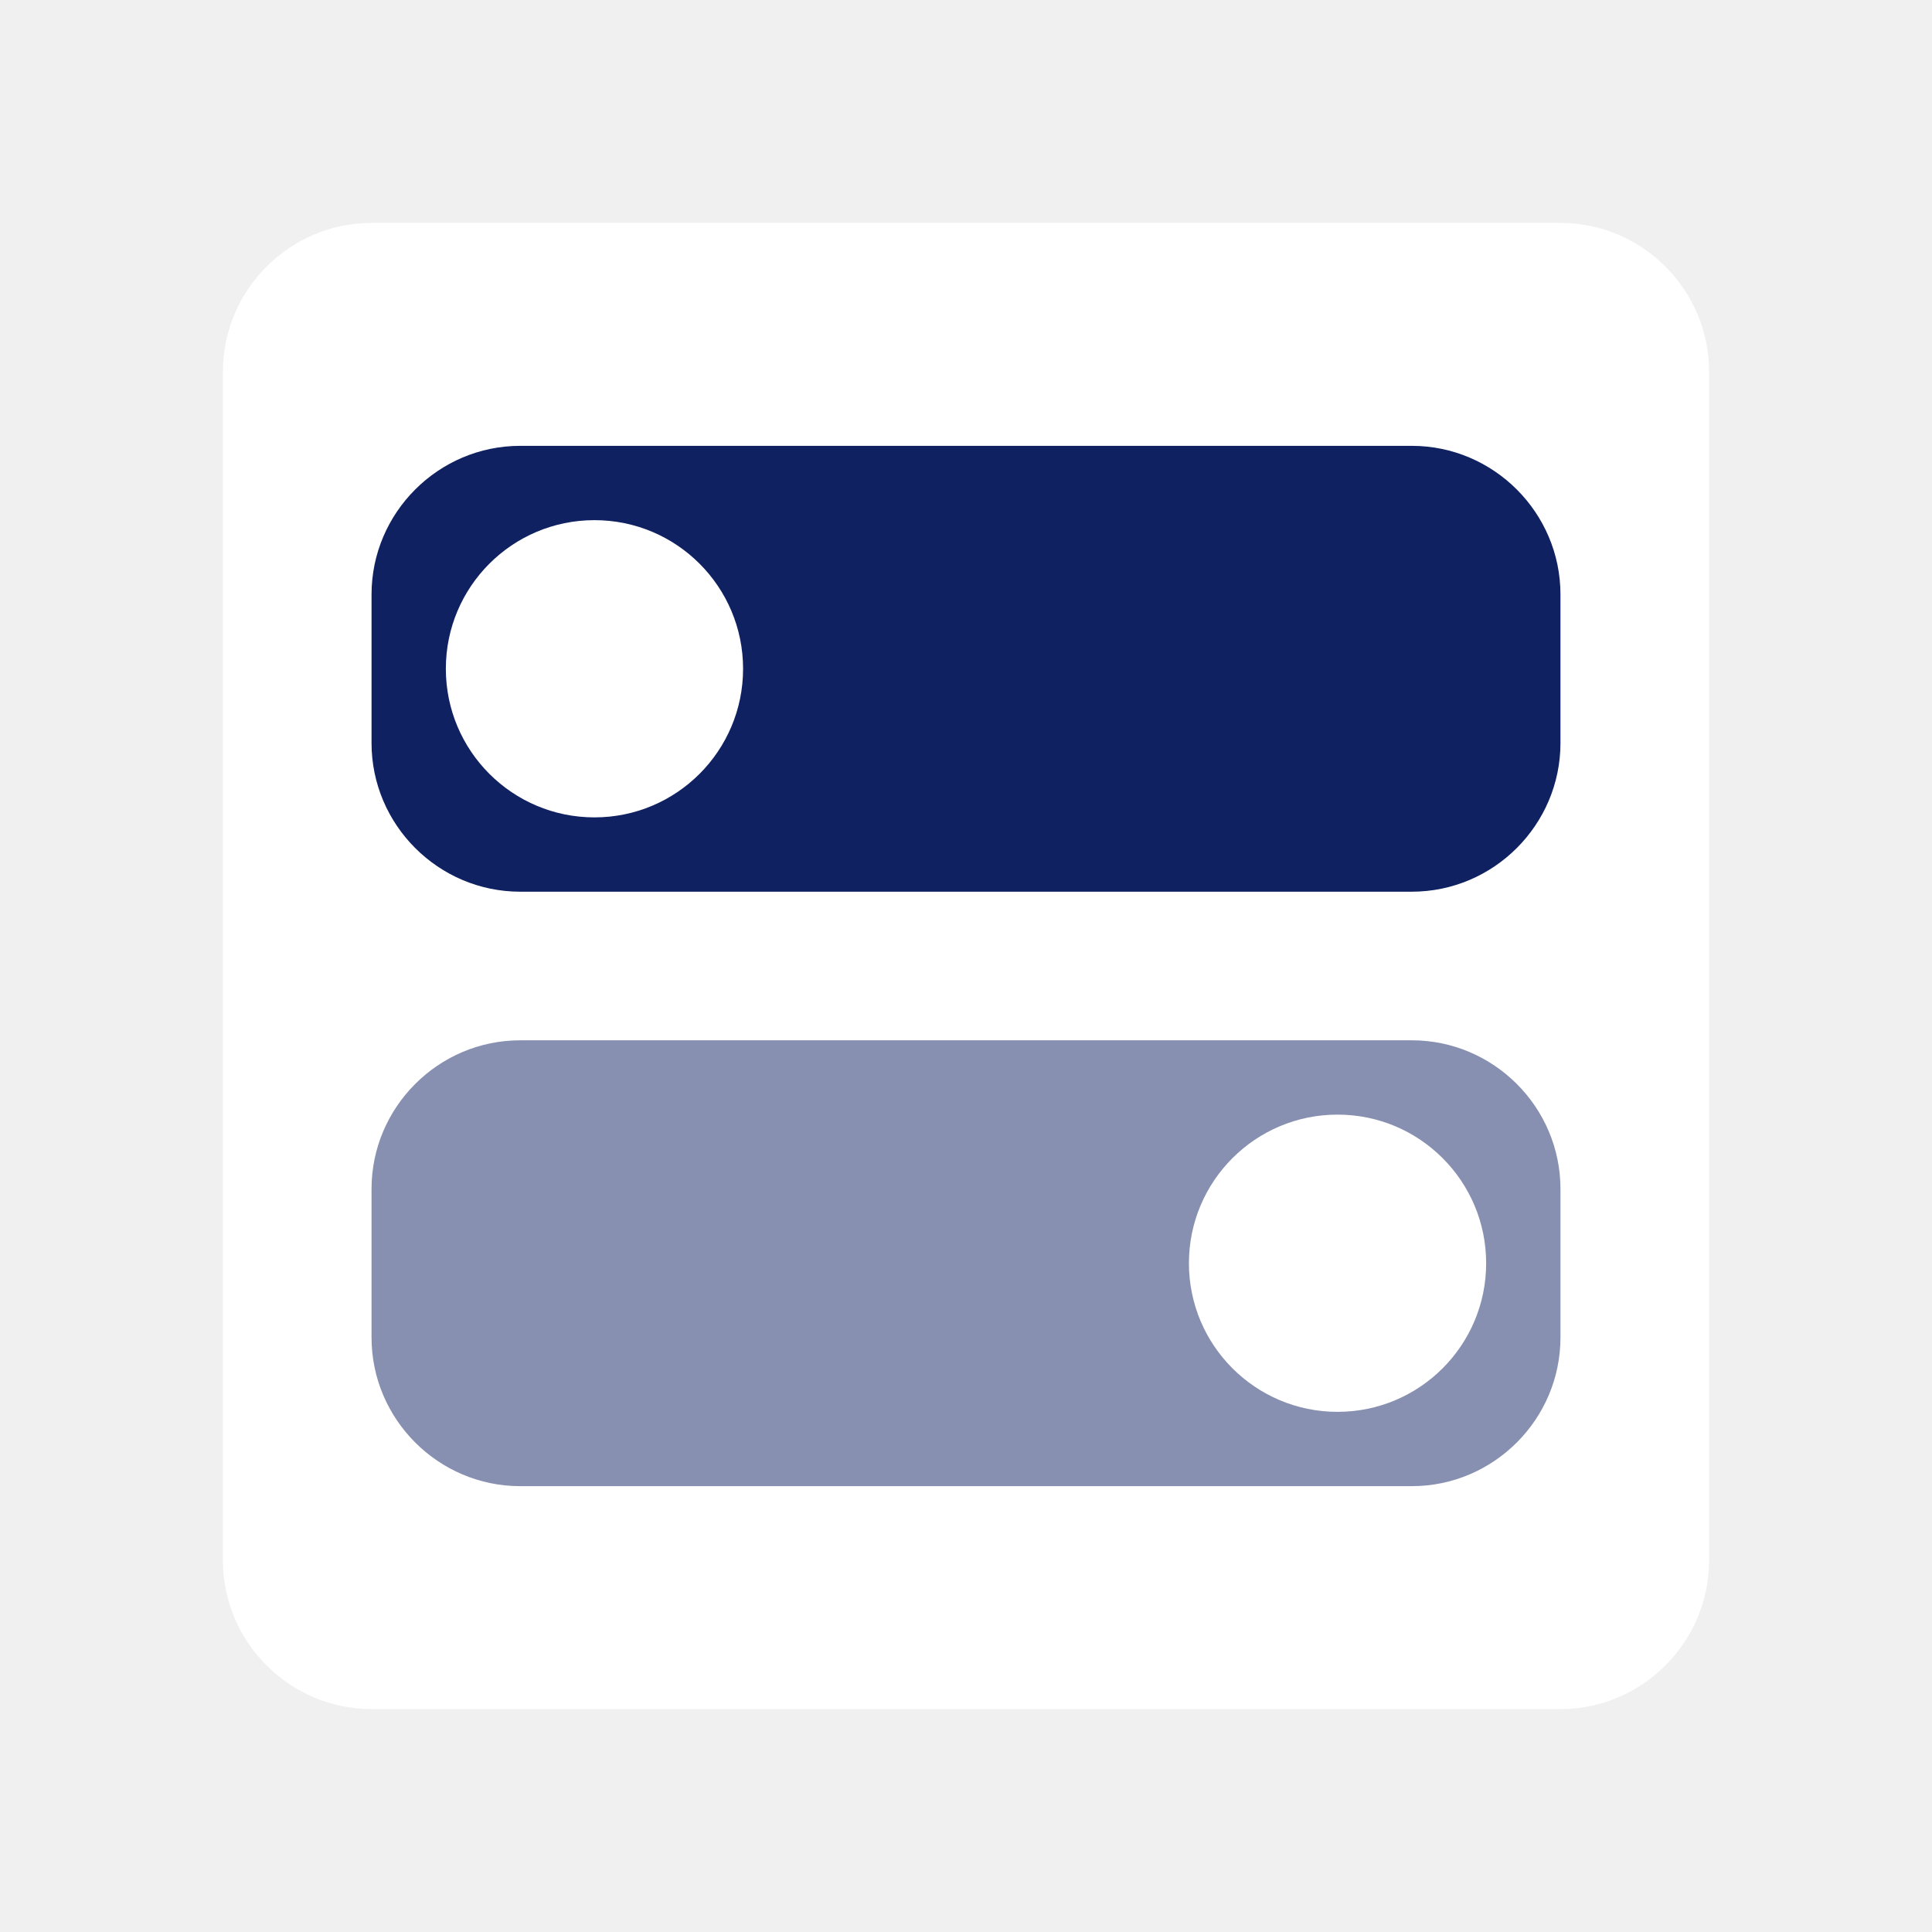
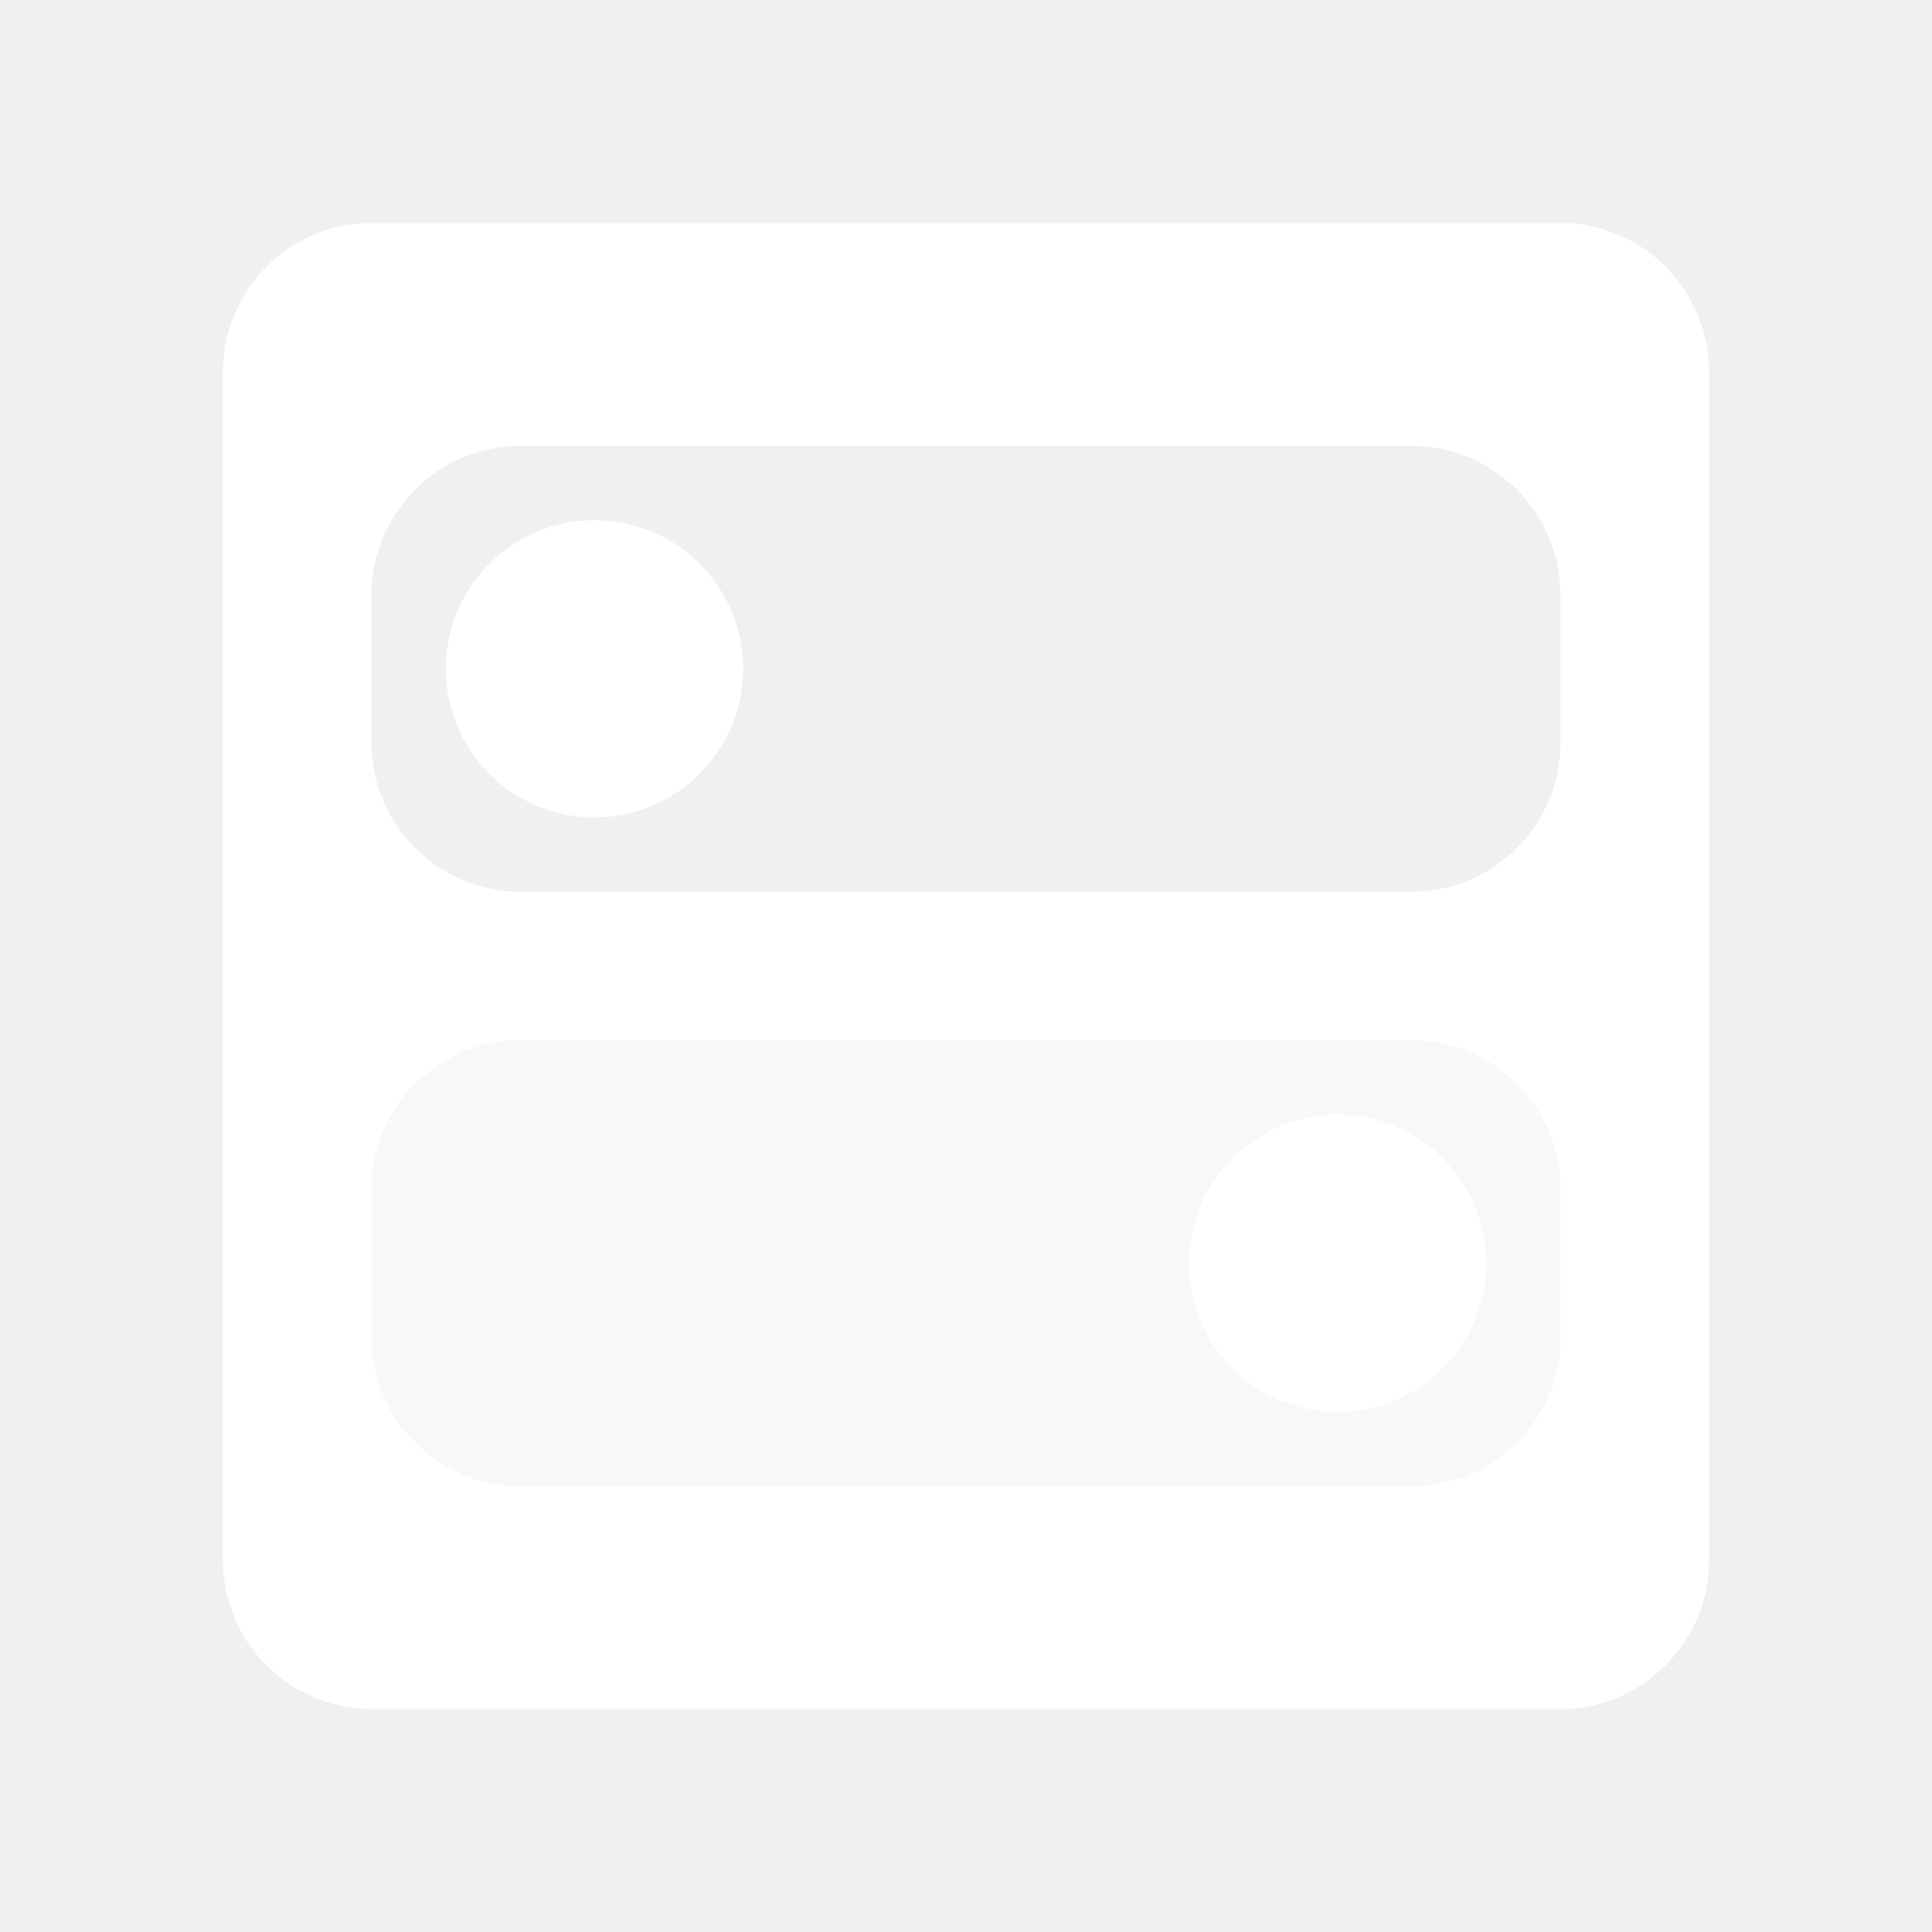
<svg xmlns="http://www.w3.org/2000/svg" version="1.1" id="_x31__1_" x="0px" y="0px" viewBox="0 0 26 26" style="enable-background:new 0 0 26 26;" xml:space="preserve">
  <style type="text/css">
- 	.st0{fill:#FFFFFF;}
- 	.st1{fill:#0F2161;}
- 	.st2{opacity:0.5;fill:#0F2161;enable-background:new    ;}
+ 	.st0{opacity:0.5;fill:#FFFFFF;enable-background:new    ;}
+ 	.st1{fill:#FFFFFF;}
</style>
-   <path id="_x33_" class="st0" d="M5,3h16c1.1,0,2,0.9,2,2v16c0,1.1-0.9,2-2,2H5c-1.1,0-2-0.9-2-2V5C3,3.9,3.9,3,5,3z" />
-   <path id="_x32_" class="st1" d="M7,6h12c1.1,0,2,0.9,2,2v2c0,1.1-0.9,2-2,2H7c-1.1,0-2-0.9-2-2V8C5,6.9,5.9,6,7,6z" />
-   <path id="_x31_" class="st2" d="M7,14h12c1.1,0,2,0.9,2,2v2c0,1.1-0.9,2-2,2H7c-1.1,0-2-0.9-2-2v-2C5,14.9,5.9,14,7,14z" />
-   <circle id="e_1_" class="st0" cx="8" cy="9" r="2" />
-   <circle id="e" class="st0" cx="18" cy="17" r="2" />
+   <path id="_x33_" class="st0" d="M7,14h12c1.1,0,2,0.9,2,2v2c0,1.1-0.9,2-2,2H7c-1.1,0-2-0.9-2-2v-2C5,14.9,5.9,14,7,14z" />
+   <circle id="_x32_" class="st1" cx="8" cy="9" r="2" />
+   <circle id="_x31__2_" class="st1" cx="18" cy="17" r="2" />
+   <path id="_x30_" class="st1" d="M21,3H5C3.9,3,3,3.9,3,5v16c0,1.1,0.9,2,2,2h16c1.1,0,2-0.9,2-2V5C23,3.9,22.1,3,21,3z M21,18  c0,1.1-0.9,2-2,2H7c-1.1,0-2-0.9-2-2v-2c0-1.1,0.9-2,2-2h12c1.1,0,2,0.9,2,2V18z M21,10c0,1.1-0.9,2-2,2H7c-1.1,0-2-0.9-2-2V8  c0-1.1,0.9-2,2-2h12c1.1,0,2,0.9,2,2V10z" />
</svg>
